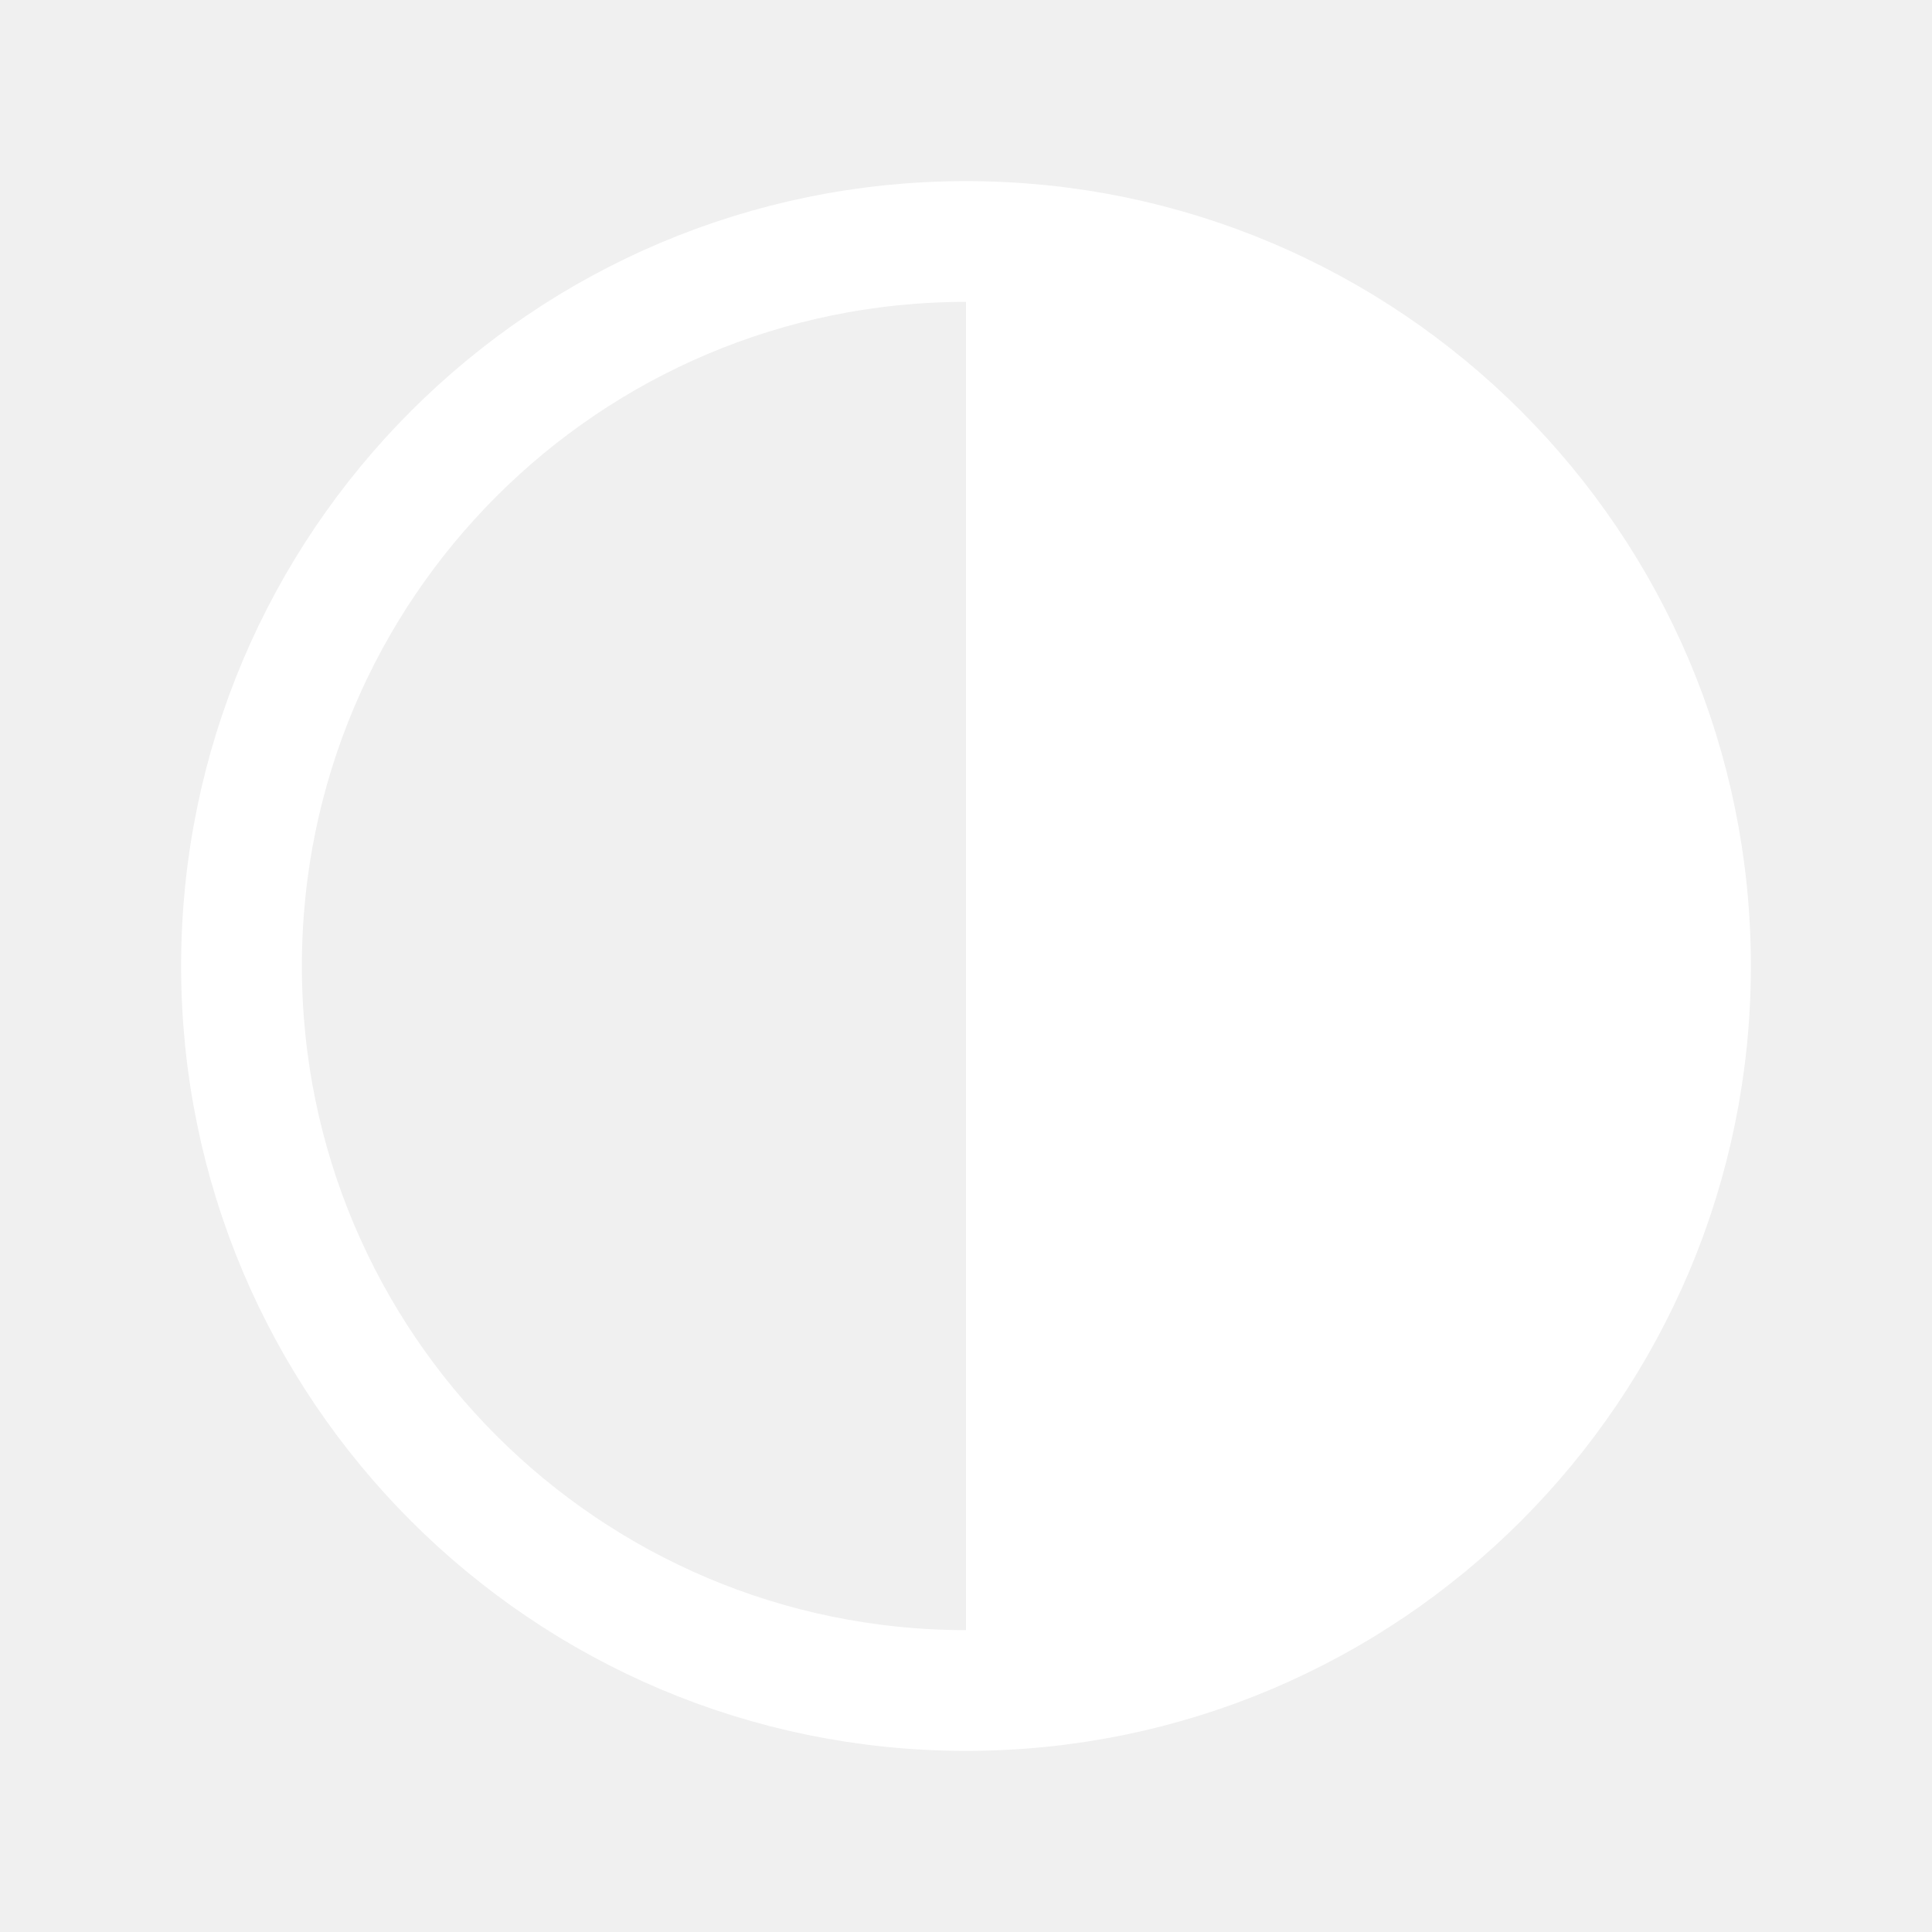
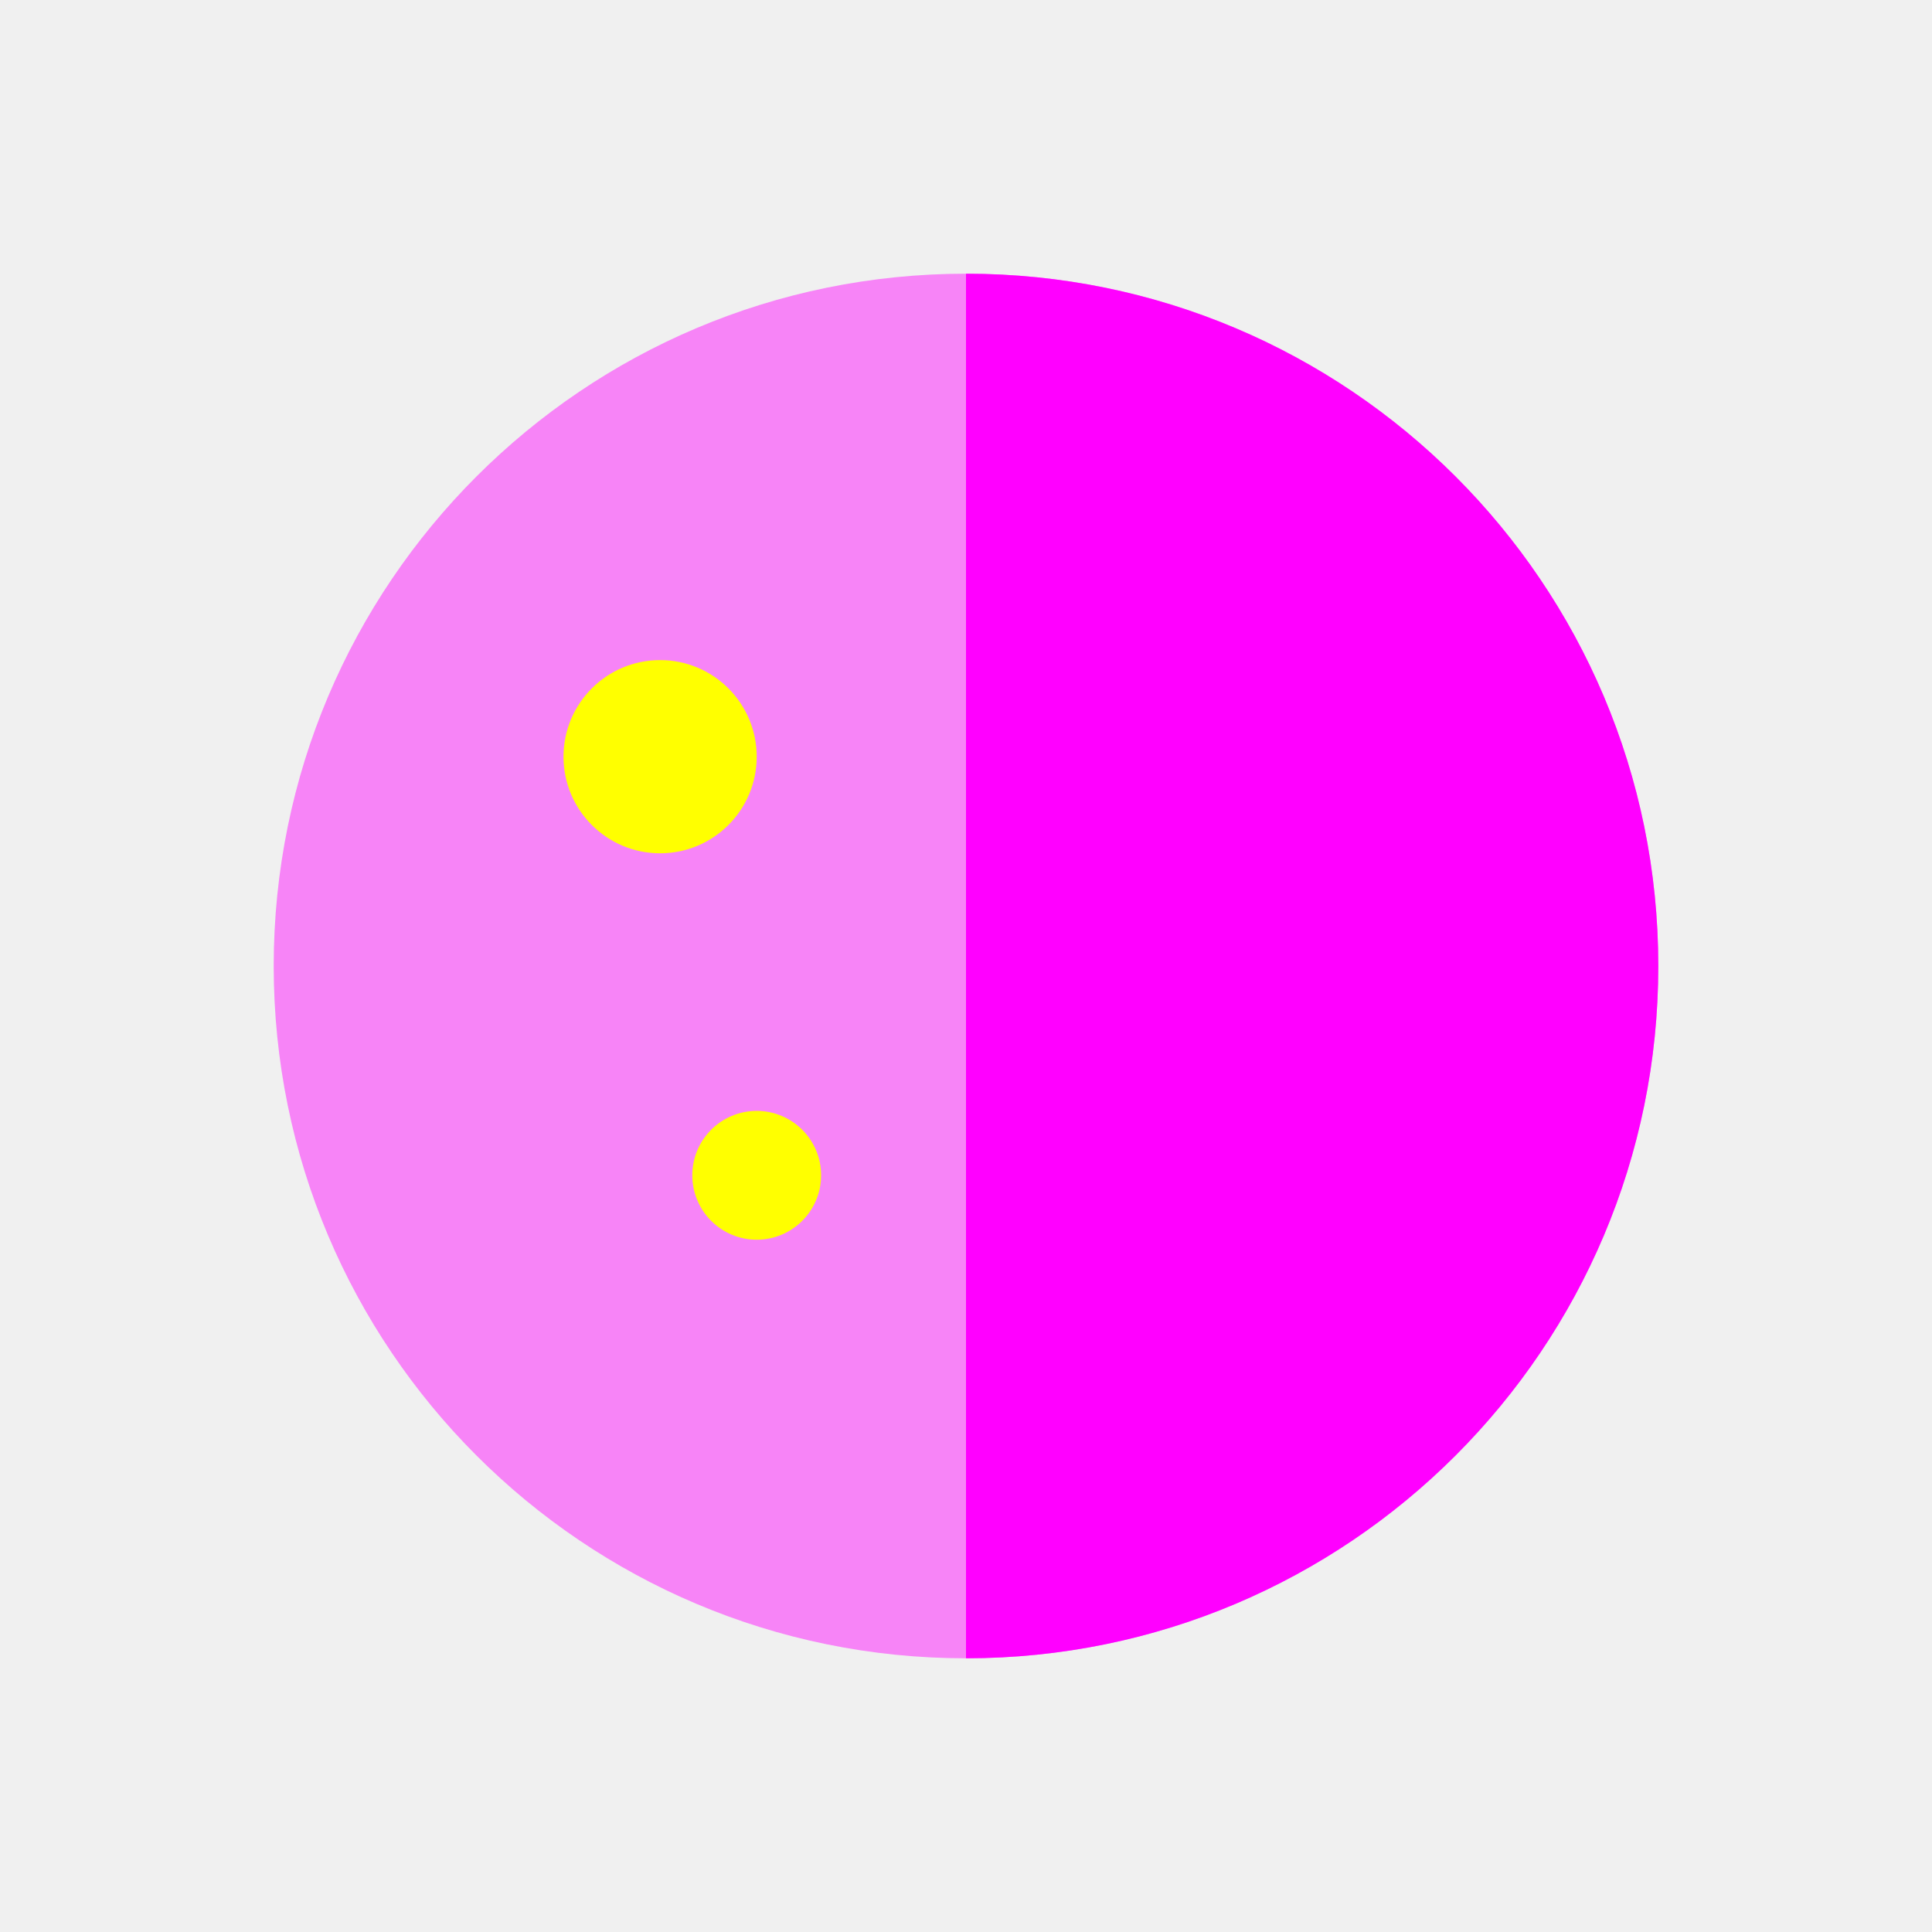
<svg xmlns="http://www.w3.org/2000/svg" viewBox="0 0 24 24" width="24" height="24">
-   <path d="M12,3 A9,9 0 0,0 12,21 A9,9 0 0,0 12,3 Z" fill="none" stroke="#FFFFFF" stroke-width="1.5" />
-   <path d="M12,3 A9,9 0 0,1 12,21 Z" fill="#FFFFFF" />
+   <g id="mv">
+     <circle cx="12" cy="12" r="8.6" fill="#FF00FF" fill-opacity=".45" />
+     <path d="M12 3.4a8.6 8.6 0 0 1 0 17.2z" fill="#FF00FF" />
+     <circle cx="8.2" cy="9.4" r="1.2" fill="#FFFF00" />
+     <circle cx="9.4" cy="14.6" r=".8" fill="#FFFF00" />
+   </g>
</svg>
